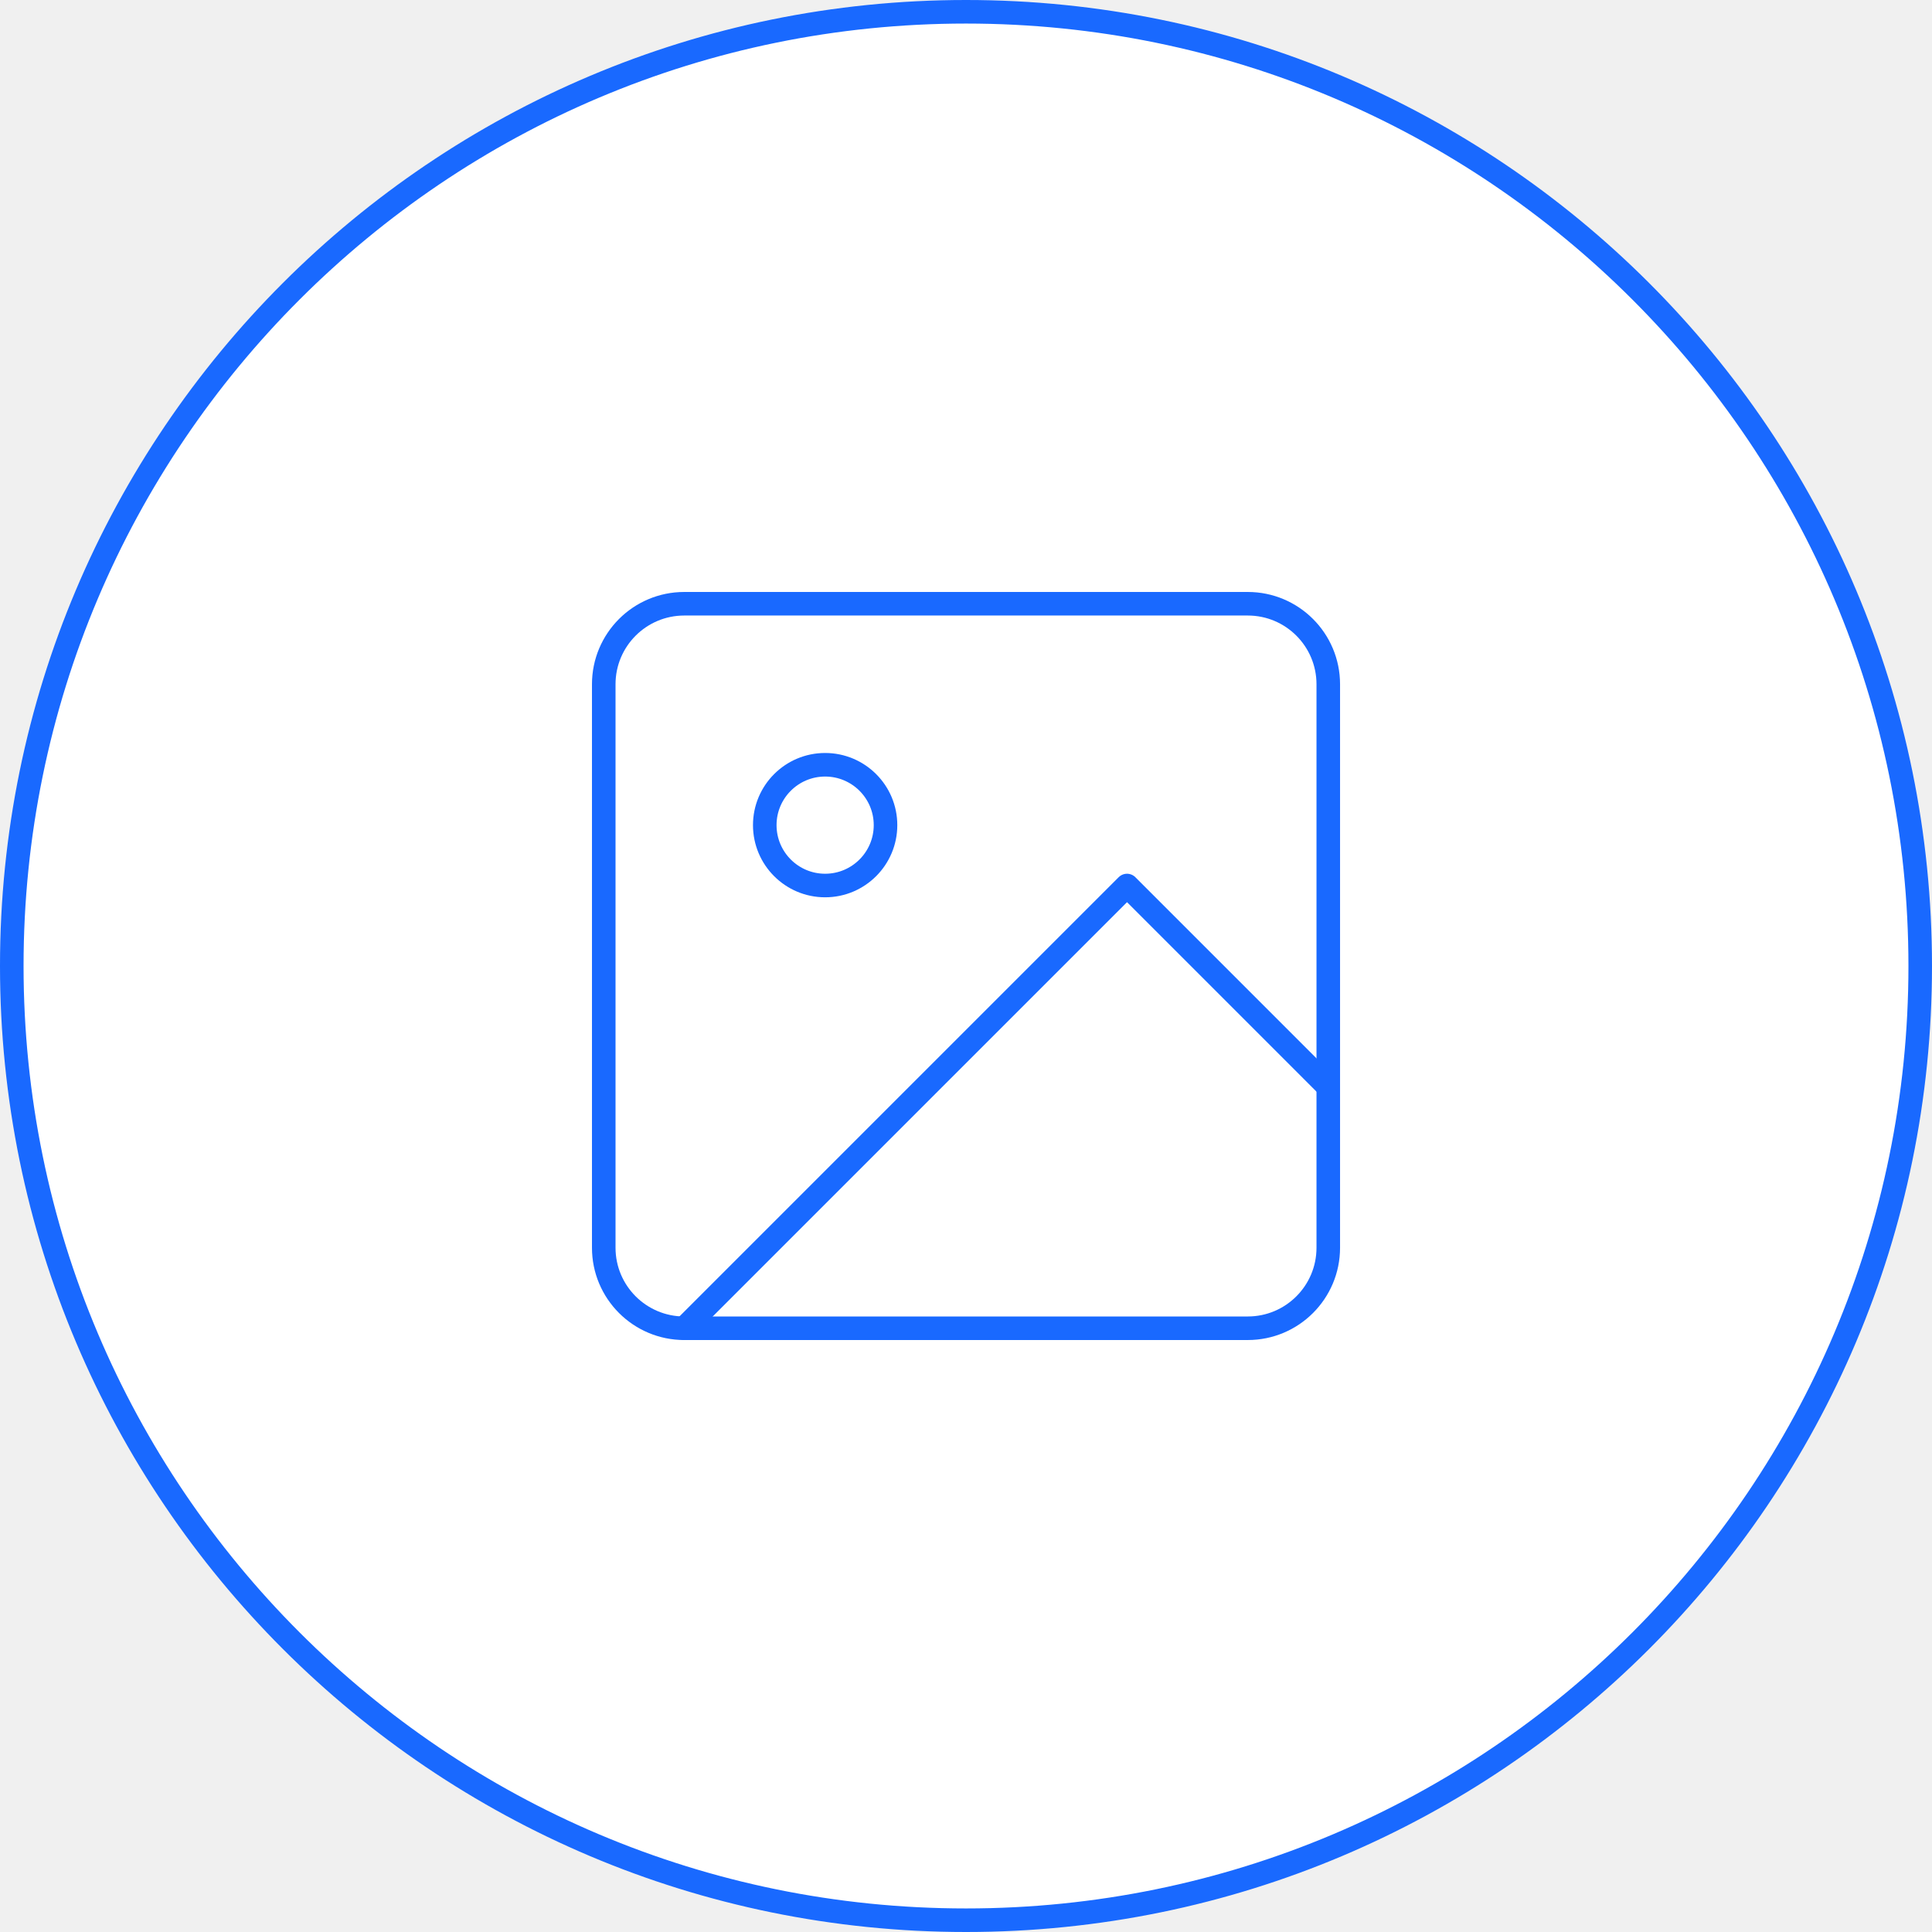
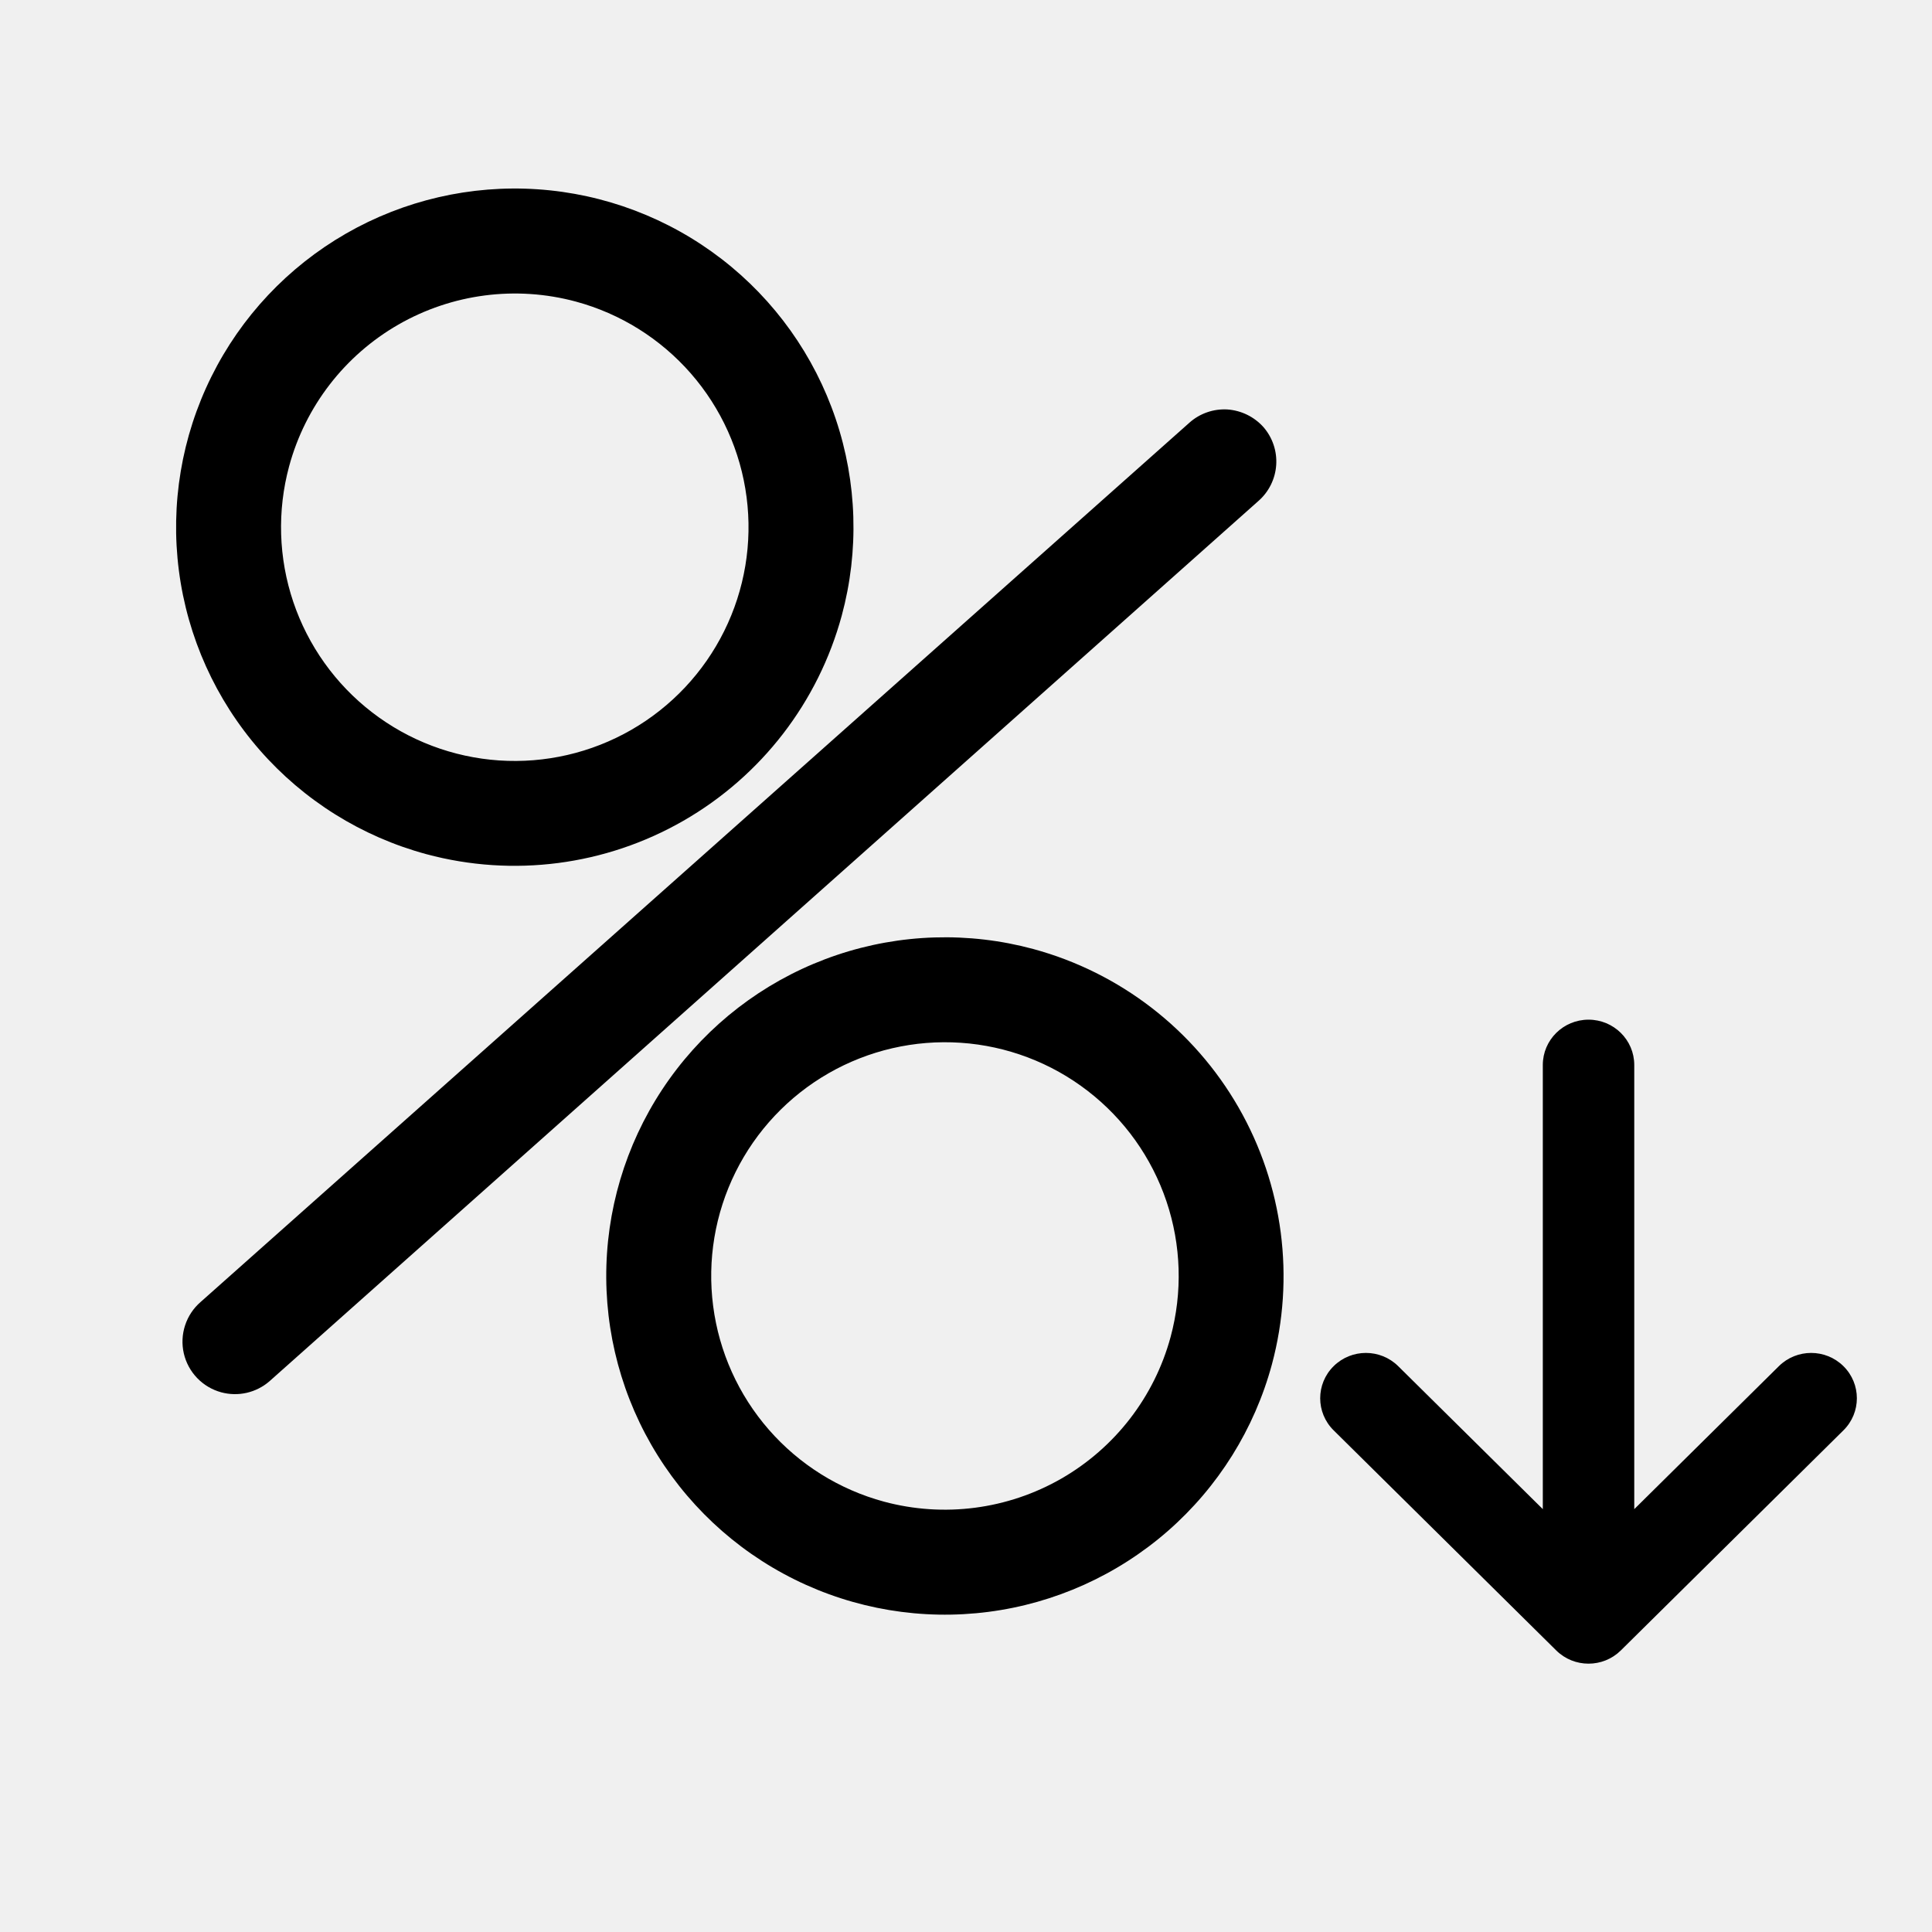
- <svg xmlns="http://www.w3.org/2000/svg" width="82" height="82" viewBox="0 0 82 82" fill="none">
-   <circle cx="41" cy="41" r="40.5" fill="white" stroke="#1969FF" />
-   <path d="M52.959 25.625H29.042C27.155 25.625 25.625 27.155 25.625 29.042V52.958C25.625 54.845 27.155 56.375 29.042 56.375H52.959C54.846 56.375 56.376 54.845 56.376 52.958V29.042C56.376 27.155 54.846 25.625 52.959 25.625Z" stroke="#1969FF" stroke-linecap="round" stroke-linejoin="round" />
-   <path d="M35.021 37.584C36.436 37.584 37.584 36.436 37.584 35.021C37.584 33.606 36.436 32.459 35.021 32.459C33.606 32.459 32.459 33.606 32.459 35.021C32.459 36.436 33.606 37.584 35.021 37.584Z" stroke="#1969FF" stroke-linecap="round" stroke-linejoin="round" />
-   <path d="M56.375 46.125L47.834 37.584L29.042 56.375" stroke="#1969FF" stroke-linecap="round" stroke-linejoin="round" />
+ <svg xmlns="http://www.w3.org/2000/svg" width="90" height="90" viewBox="0 0 90 90" fill="none">
+   <g clip-path="url(#clip0)">
+     <path fill-rule="evenodd" clip-rule="evenodd" d="M85.874 66.631C86.709 65.806 86.709 64.466 85.874 63.641C85.043 62.819 83.698 62.819 82.867 63.641L76.13 70.302L76.13 49.611C76.13 48.44 75.171 47.5 74 47.5C72.829 47.5 71.87 48.44 71.87 49.611L71.87 70.302L65.133 63.641C64.302 62.819 62.957 62.819 62.126 63.641C61.291 64.466 61.291 65.806 62.126 66.631L72.496 76.884C73.327 77.705 74.673 77.705 75.504 76.884L85.874 66.631Z" fill="black" />
+     <path d="M39.212 28.676C40.026 25.664 39.929 22.477 38.932 19.52C37.935 16.563 36.084 13.968 33.612 12.063C31.141 10.158 28.16 9.029 25.046 8.818C21.933 8.607 18.827 9.325 16.121 10.879C13.415 12.434 11.231 14.755 9.845 17.551C8.459 20.347 7.933 23.491 8.334 26.586C8.734 29.68 10.044 32.587 12.096 34.938C14.149 37.288 16.852 38.977 19.864 39.791C23.904 40.878 28.209 40.318 31.837 38.234C35.464 36.151 38.116 32.713 39.212 28.676ZM26.822 14.048C28.901 14.61 30.766 15.776 32.183 17.398C33.599 19.02 34.503 21.026 34.779 23.162C35.056 25.297 34.693 27.467 33.736 29.397C32.78 31.326 31.272 32.929 29.405 34.002C27.538 35.074 25.394 35.569 23.245 35.424C21.097 35.278 19.039 34.499 17.334 33.184C15.628 31.87 14.35 30.079 13.662 28.038C12.974 25.997 12.907 23.798 13.469 21.719C14.224 18.933 16.055 16.56 18.558 15.121C21.062 13.683 24.034 13.297 26.822 14.048Z" fill="black" />
+     <path d="M48.136 44.209C45.123 43.395 41.937 43.492 38.98 44.489C36.023 45.486 33.428 47.337 31.523 49.808C29.618 52.28 28.488 55.261 28.277 58.374C28.067 61.488 28.784 64.594 30.338 67.3C31.893 70.005 34.215 72.19 37.011 73.576C39.806 74.962 42.95 75.488 46.045 75.087C49.14 74.687 52.046 73.377 54.397 71.325C56.747 69.272 58.437 66.569 59.251 63.556C60.337 59.517 59.778 55.211 57.694 51.584C55.61 47.957 52.172 45.305 48.136 44.209ZM41.178 69.952C39.099 69.39 37.234 68.224 35.817 66.602C34.401 64.98 33.497 62.974 33.221 60.838C32.944 58.703 33.307 56.533 34.264 54.603C35.22 52.674 36.728 51.071 38.595 49.998C40.462 48.926 42.606 48.431 44.755 48.576C46.903 48.721 48.961 49.501 50.666 50.816C52.372 52.13 53.65 53.921 54.338 55.962C55.026 58.003 55.093 60.202 54.531 62.281C53.776 65.067 51.945 67.44 49.442 68.879C46.938 70.317 43.966 70.703 41.178 69.952Z" fill="black" />
+     <path d="M58.858 19.898C58.426 19.414 57.822 19.119 57.175 19.074C56.854 19.056 56.532 19.101 56.229 19.207C55.925 19.313 55.645 19.478 55.406 19.692L9.347 60.65C9.011 60.94 8.761 61.316 8.623 61.738C8.484 62.16 8.463 62.611 8.562 63.044C8.661 63.477 8.876 63.874 9.184 64.194C9.491 64.514 9.88 64.744 10.309 64.86C10.695 64.964 11.101 64.972 11.491 64.883C11.881 64.794 12.243 64.611 12.546 64.35L58.618 23.341C59.106 22.916 59.405 22.314 59.45 21.669C59.495 21.023 59.282 20.386 58.858 19.898Z" fill="black" />
+   </g>
+   <defs>
+     <clipPath id="clip0">
+       <rect width="90" height="90" fill="white" />
+     </clipPath>
+   </defs>
</svg>
